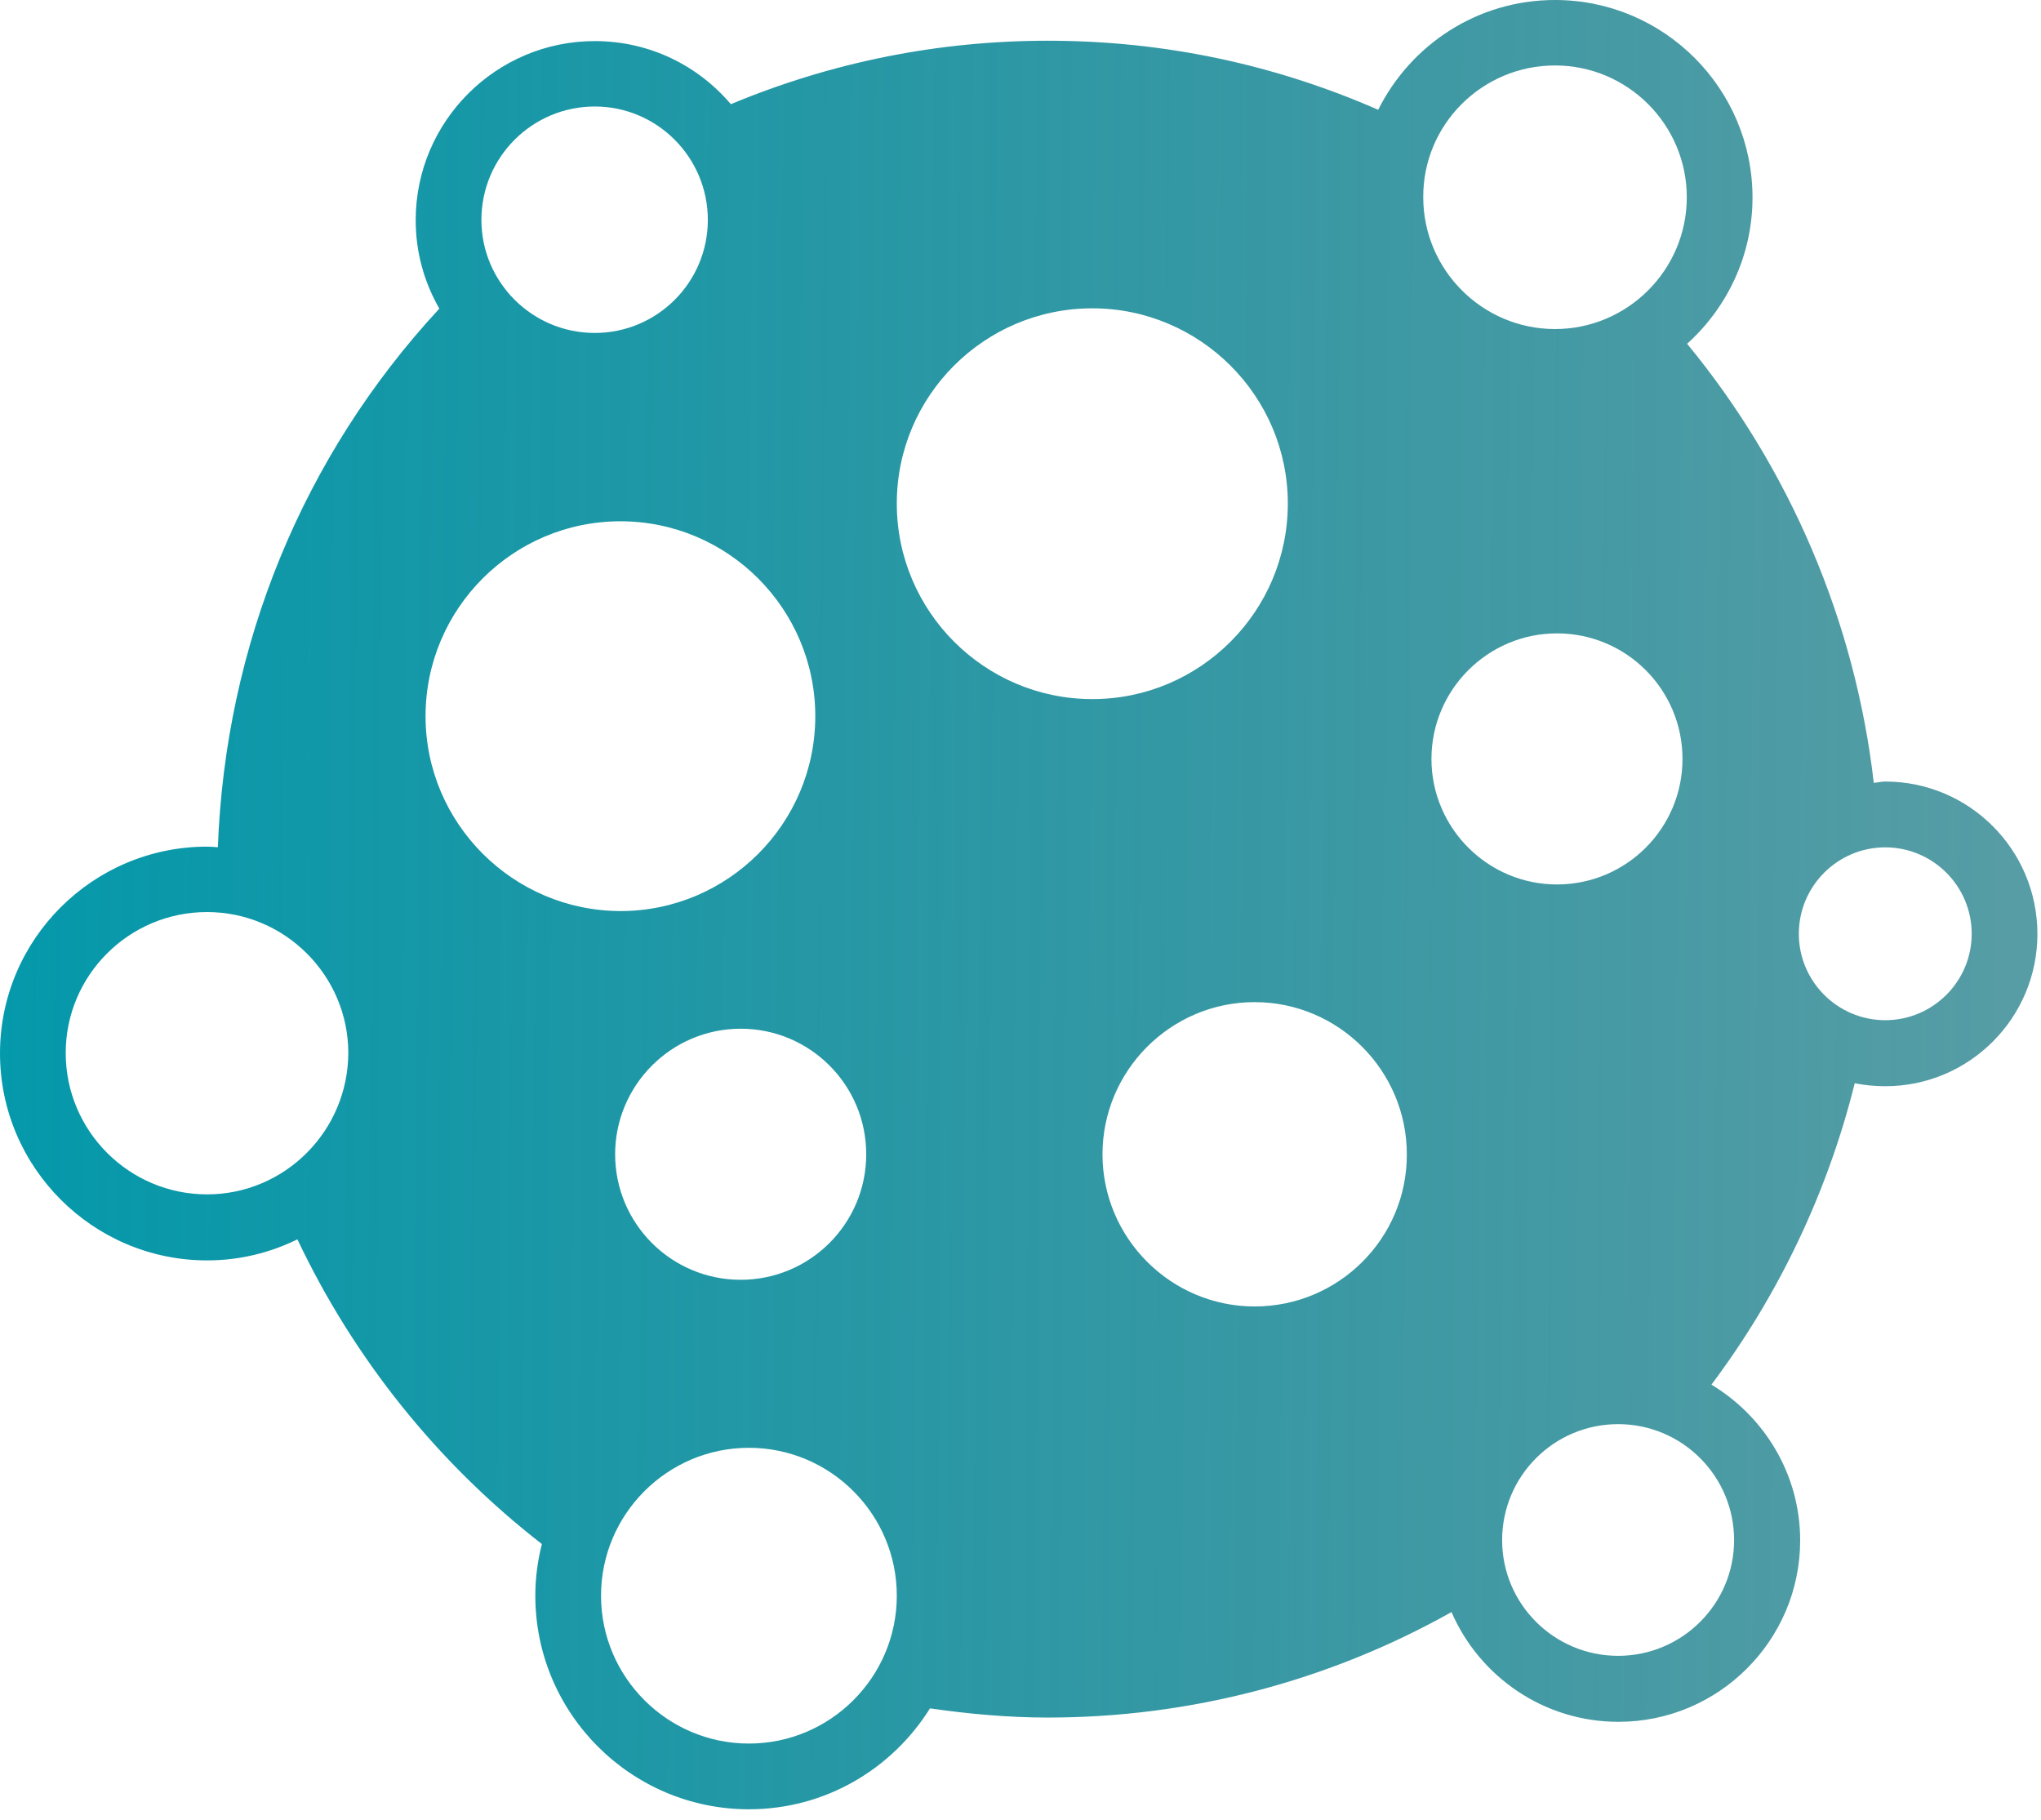
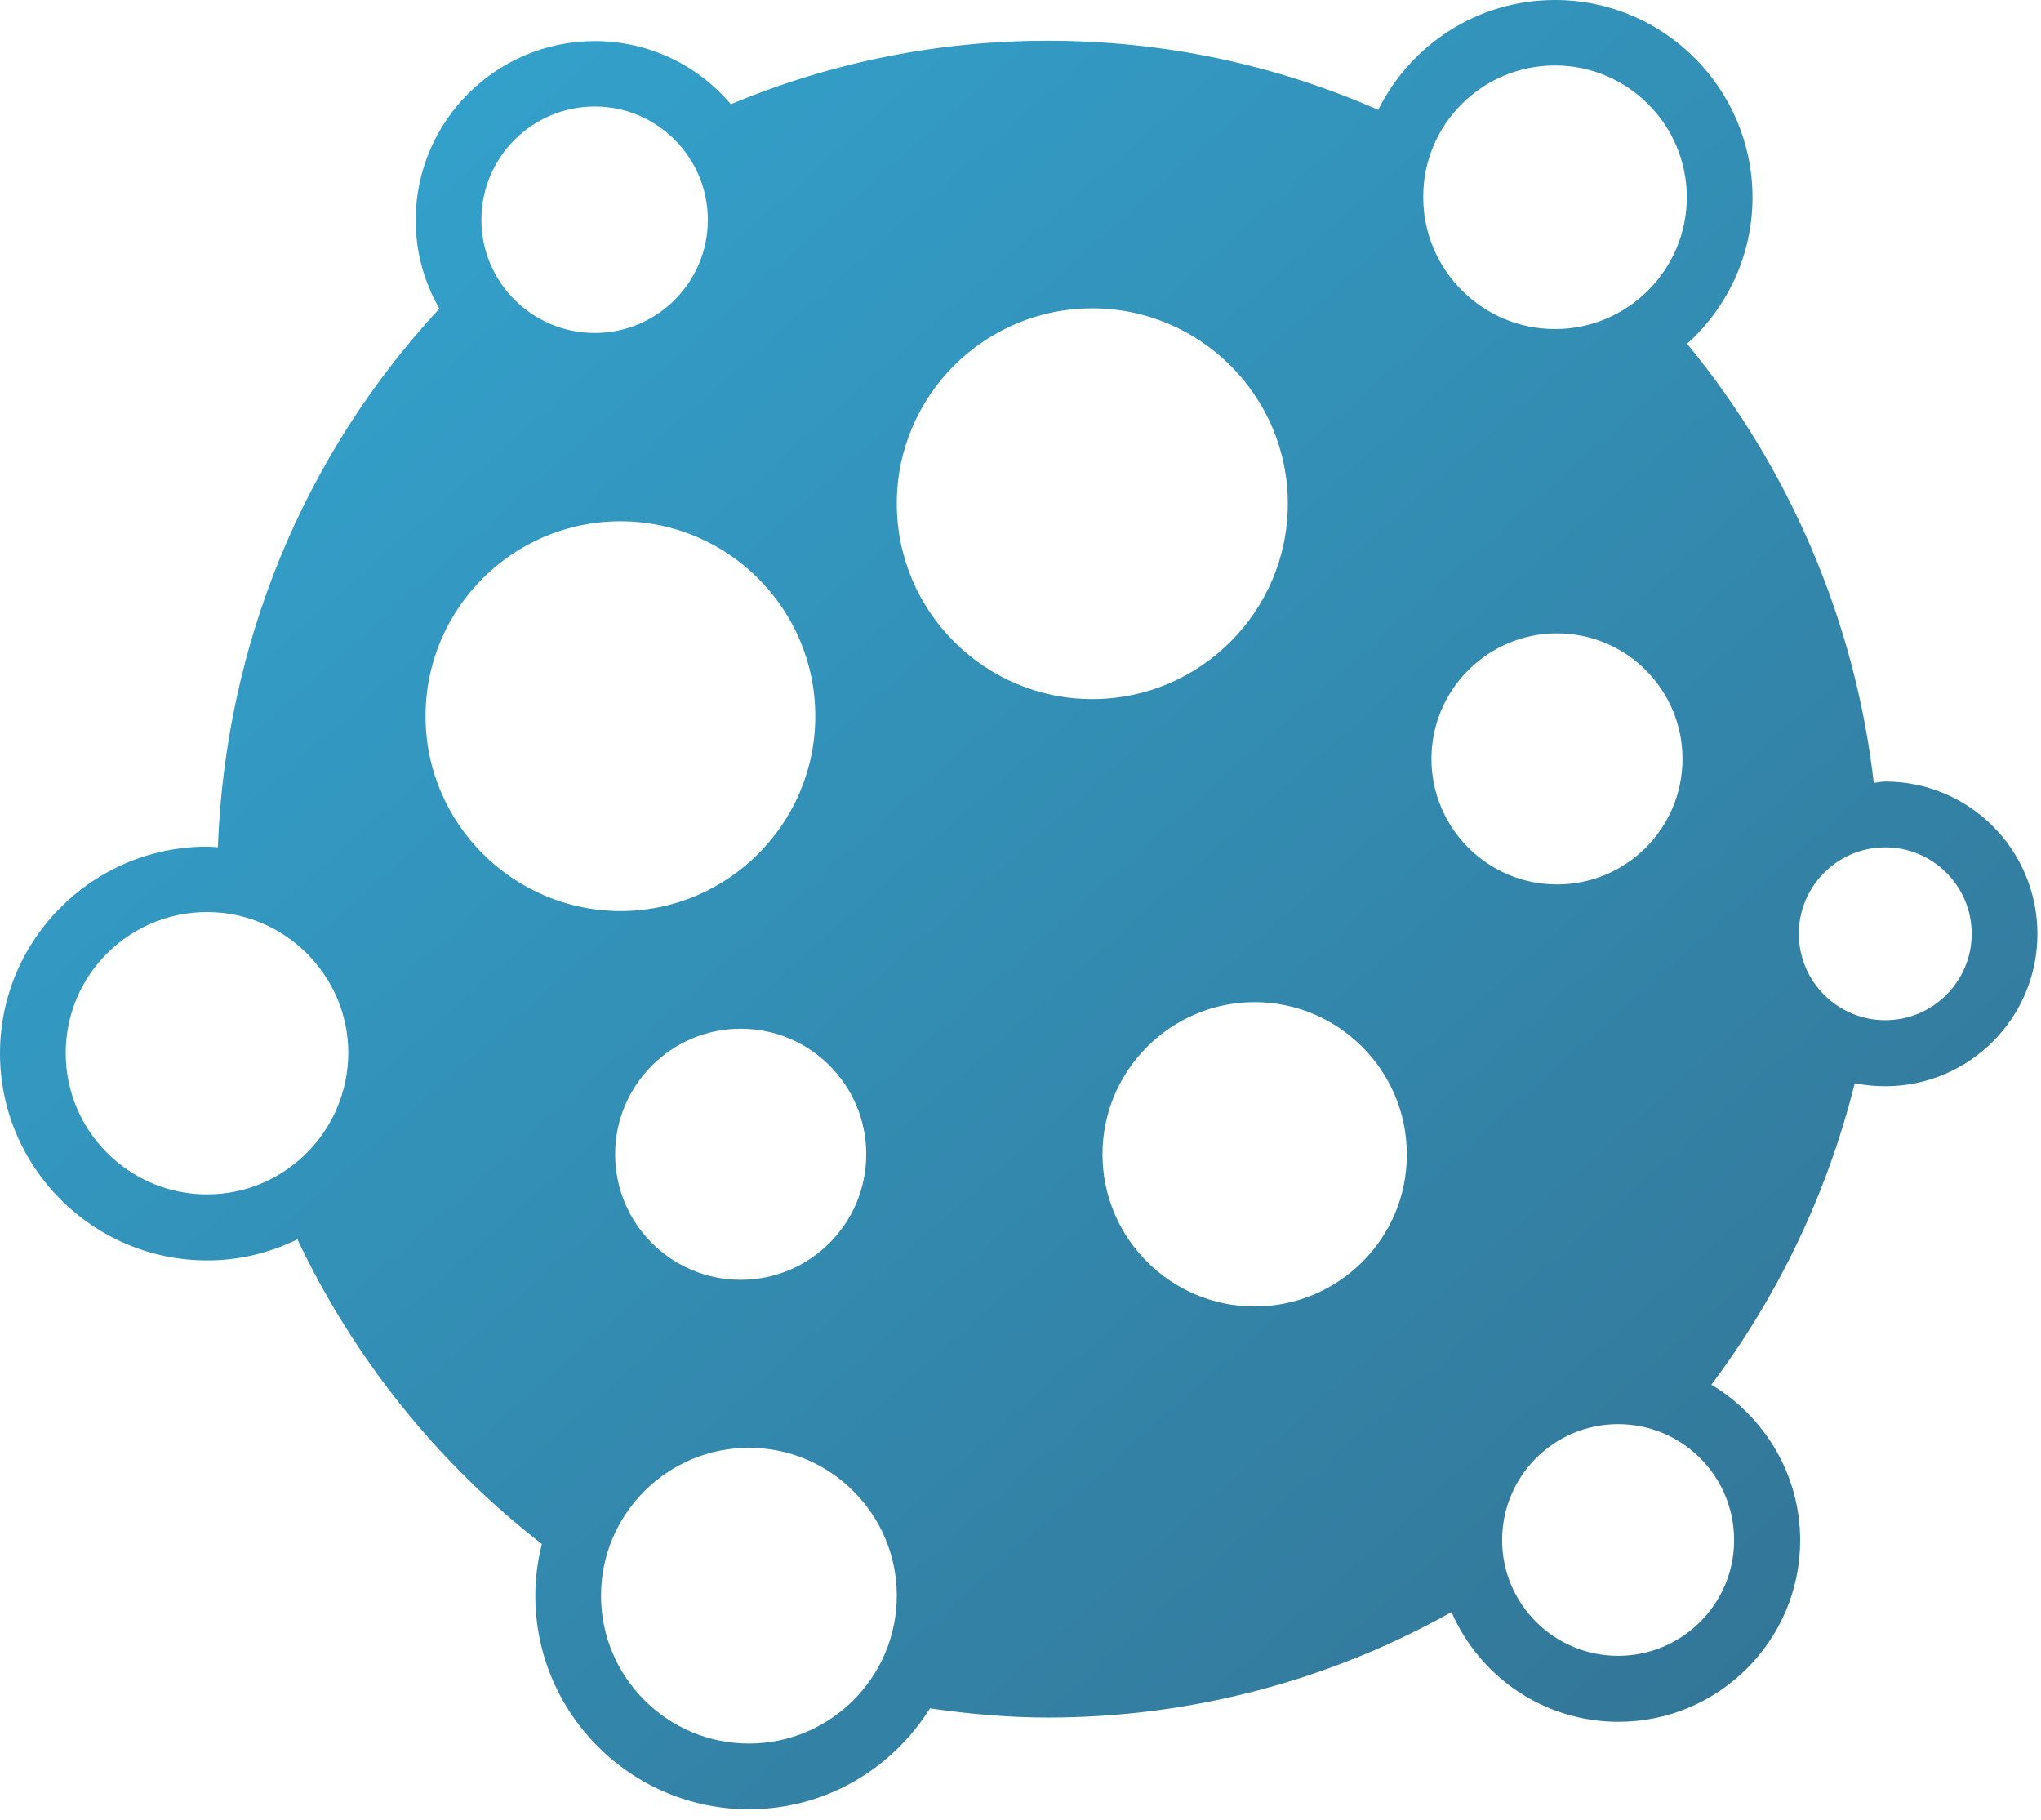
<svg xmlns="http://www.w3.org/2000/svg" width="46" height="41" viewBox="0 0 46 41" fill="none">
-   <path d="M42.49 17.612C42.401 17.612 42.32 17.634 42.231 17.642C41.816 14.02 40.342 10.561 38.024 7.747C38.928 6.932 39.498 5.755 39.498 4.451C39.498 2 37.506 0 35.047 0C33.299 0 31.795 1.007 31.062 2.474C28.707 1.444 26.211 0.918 23.619 0.918C21.145 0.918 18.745 1.4 16.472 2.348C15.731 1.474 14.635 0.926 13.405 0.926C11.184 0.926 9.369 2.733 9.369 4.962C9.369 5.688 9.562 6.362 9.902 6.955C6.821 10.28 5.081 14.546 4.91 19.093C4.829 19.086 4.747 19.079 4.666 19.079C2.096 19.079 0 21.167 0 23.737C0 26.307 2.096 28.403 4.666 28.403C5.399 28.403 6.081 28.233 6.703 27.929C7.977 30.618 9.865 32.973 12.213 34.795C12.117 35.172 12.065 35.558 12.065 35.958C12.065 38.616 14.228 40.772 16.879 40.772C18.605 40.772 20.108 39.861 20.96 38.498C21.834 38.624 22.723 38.705 23.619 38.705C26.818 38.705 29.944 37.883 32.714 36.328C33.344 37.779 34.788 38.801 36.477 38.801C38.735 38.801 40.572 36.965 40.572 34.713C40.572 33.224 39.765 31.921 38.572 31.203C40.091 29.181 41.194 26.855 41.802 24.411C42.024 24.455 42.253 24.478 42.49 24.478C44.386 24.478 45.919 22.937 45.919 21.049C45.919 19.145 44.379 17.612 42.49 17.612L42.49 17.612ZM19.523 26.011C19.523 27.574 18.256 28.84 16.694 28.84C15.131 28.84 13.864 27.574 13.864 26.011C13.864 24.456 15.131 23.182 16.694 23.182C18.256 23.182 19.523 24.448 19.523 26.011ZM13.405 2.4C14.813 2.4 15.953 3.548 15.953 4.955C15.953 6.362 14.813 7.503 13.405 7.503C11.998 7.503 10.85 6.362 10.85 4.955C10.85 3.541 11.998 2.4 13.405 2.4ZM4.666 26.915C2.91 26.915 1.481 25.486 1.481 23.73C1.481 21.975 2.91 20.553 4.666 20.553C6.421 20.553 7.85 21.983 7.85 23.73C7.843 25.486 6.421 26.915 4.666 26.915ZM9.591 16.139C9.591 13.717 11.561 11.747 13.983 11.747C16.405 11.747 18.375 13.717 18.375 16.139C18.375 18.561 16.405 20.531 13.983 20.531C11.561 20.524 9.591 18.553 9.591 16.139ZM16.879 39.291C15.042 39.291 13.546 37.795 13.546 35.959C13.546 34.122 15.042 32.626 16.879 32.626C18.716 32.626 20.212 34.122 20.212 35.959C20.212 37.795 18.716 39.291 16.879 39.291ZM20.212 11.347C20.212 8.918 22.189 6.948 24.619 6.948C27.048 6.948 29.025 8.925 29.025 11.347C29.025 13.777 27.048 15.754 24.619 15.754C22.189 15.754 20.212 13.777 20.212 11.347ZM28.277 29.441C26.389 29.441 24.848 27.901 24.848 26.012C24.848 24.123 26.389 22.583 28.277 22.583C30.166 22.583 31.707 24.123 31.707 26.012C31.714 27.901 30.174 29.441 28.277 29.441ZM35.047 1.475C36.684 1.475 38.017 2.808 38.017 4.445C38.017 6.081 36.684 7.415 35.047 7.415C33.41 7.415 32.077 6.081 32.077 4.445C32.069 2.808 33.403 1.475 35.047 1.475ZM32.262 17.102C32.262 15.547 33.529 14.273 35.091 14.273C36.654 14.273 37.92 15.54 37.92 17.102C37.92 18.665 36.654 19.931 35.091 19.931C33.529 19.931 32.262 18.658 32.262 17.102ZM39.083 34.707C39.083 36.144 37.913 37.314 36.469 37.314C35.025 37.314 33.855 36.144 33.855 34.707C33.855 33.263 35.025 32.093 36.469 32.093C37.913 32.093 39.083 33.263 39.083 34.707ZM42.49 22.99C41.416 22.99 40.542 22.116 40.542 21.043C40.542 19.969 41.416 19.095 42.49 19.095C43.564 19.095 44.438 19.969 44.438 21.043C44.438 22.116 43.564 22.99 42.49 22.99Z" fill="url(#paint0_linear_6190_48)" />
+   <path d="M42.49 17.612C42.401 17.612 42.32 17.634 42.231 17.642C41.816 14.02 40.342 10.561 38.024 7.747C38.928 6.932 39.498 5.755 39.498 4.451C39.498 2 37.506 0 35.047 0C33.299 0 31.795 1.007 31.062 2.474C28.707 1.444 26.211 0.918 23.619 0.918C21.145 0.918 18.745 1.4 16.472 2.348C15.731 1.474 14.635 0.926 13.405 0.926C11.184 0.926 9.369 2.733 9.369 4.962C9.369 5.688 9.562 6.362 9.902 6.955C6.821 10.28 5.081 14.546 4.91 19.093C4.829 19.086 4.747 19.079 4.666 19.079C2.096 19.079 0 21.167 0 23.737C0 26.307 2.096 28.403 4.666 28.403C5.399 28.403 6.081 28.233 6.703 27.929C7.977 30.618 9.865 32.973 12.213 34.795C12.117 35.172 12.065 35.558 12.065 35.958C12.065 38.616 14.228 40.772 16.879 40.772C18.605 40.772 20.108 39.861 20.96 38.498C21.834 38.624 22.723 38.705 23.619 38.705C26.818 38.705 29.944 37.883 32.714 36.328C33.344 37.779 34.788 38.801 36.477 38.801C38.735 38.801 40.572 36.965 40.572 34.713C40.572 33.224 39.765 31.921 38.572 31.203C40.091 29.181 41.194 26.855 41.802 24.411C42.024 24.455 42.253 24.478 42.49 24.478C44.386 24.478 45.919 22.937 45.919 21.049C45.919 19.145 44.379 17.612 42.49 17.612L42.49 17.612ZM19.523 26.011C19.523 27.574 18.256 28.84 16.694 28.84C15.131 28.84 13.864 27.574 13.864 26.011C13.864 24.456 15.131 23.182 16.694 23.182C18.256 23.182 19.523 24.448 19.523 26.011ZM13.405 2.4C14.813 2.4 15.953 3.548 15.953 4.955C15.953 6.362 14.813 7.503 13.405 7.503C11.998 7.503 10.85 6.362 10.85 4.955C10.85 3.541 11.998 2.4 13.405 2.4ZM4.666 26.915C2.91 26.915 1.481 25.486 1.481 23.73C1.481 21.975 2.91 20.553 4.666 20.553C6.421 20.553 7.85 21.983 7.85 23.73C7.843 25.486 6.421 26.915 4.666 26.915ZM9.591 16.139C9.591 13.717 11.561 11.747 13.983 11.747C16.405 11.747 18.375 13.717 18.375 16.139C18.375 18.561 16.405 20.531 13.983 20.531C11.561 20.524 9.591 18.553 9.591 16.139ZM16.879 39.291C15.042 39.291 13.546 37.795 13.546 35.959C13.546 34.122 15.042 32.626 16.879 32.626C18.716 32.626 20.212 34.122 20.212 35.959C20.212 37.795 18.716 39.291 16.879 39.291ZM20.212 11.347C20.212 8.918 22.189 6.948 24.619 6.948C27.048 6.948 29.025 8.925 29.025 11.347C29.025 13.777 27.048 15.754 24.619 15.754C22.189 15.754 20.212 13.777 20.212 11.347ZM28.277 29.441C26.389 29.441 24.848 27.901 24.848 26.012C24.848 24.123 26.389 22.583 28.277 22.583C30.166 22.583 31.707 24.123 31.707 26.012C31.714 27.901 30.174 29.441 28.277 29.441ZM35.047 1.475C36.684 1.475 38.017 2.808 38.017 4.445C38.017 6.081 36.684 7.415 35.047 7.415C33.41 7.415 32.077 6.081 32.077 4.445C32.069 2.808 33.403 1.475 35.047 1.475ZM32.262 17.102C32.262 15.547 33.529 14.273 35.091 14.273C36.654 14.273 37.92 15.54 37.92 17.102C37.92 18.665 36.654 19.931 35.091 19.931C33.529 19.931 32.262 18.658 32.262 17.102ZM39.083 34.707C39.083 36.144 37.913 37.314 36.469 37.314C35.025 37.314 33.855 36.144 33.855 34.707C33.855 33.263 35.025 32.093 36.469 32.093C37.913 32.093 39.083 33.263 39.083 34.707ZM42.49 22.99C41.416 22.99 40.542 22.116 40.542 21.043C40.542 19.969 41.416 19.095 42.49 19.095C43.564 19.095 44.438 19.969 44.438 21.043C44.438 22.116 43.564 22.99 42.49 22.99Z" fill="url(#paint0_linear_6190_48)" fill-opacity="0.8" />
  <defs>
-     <linearGradient id="paint0_linear_6190_48" x1="0" y1="20.386" x2="56.281" y2="20.83" gradientUnits="userSpaceOnUse">
-       <stop stop-color="#0499AB" />
-       <stop offset="1" stop-color="#06646F" stop-opacity="0.6" />
+     <linearGradient id="paint0_linear_6190_48" x1="5.687" y1="1.539" x2="49.124" y2="50.357" gradientUnits="userSpaceOnUse">
+       <stop stop-color="#008DC3" />
+       <stop offset="1" stop-color="#004268" />
    </linearGradient>
  </defs>
</svg>
